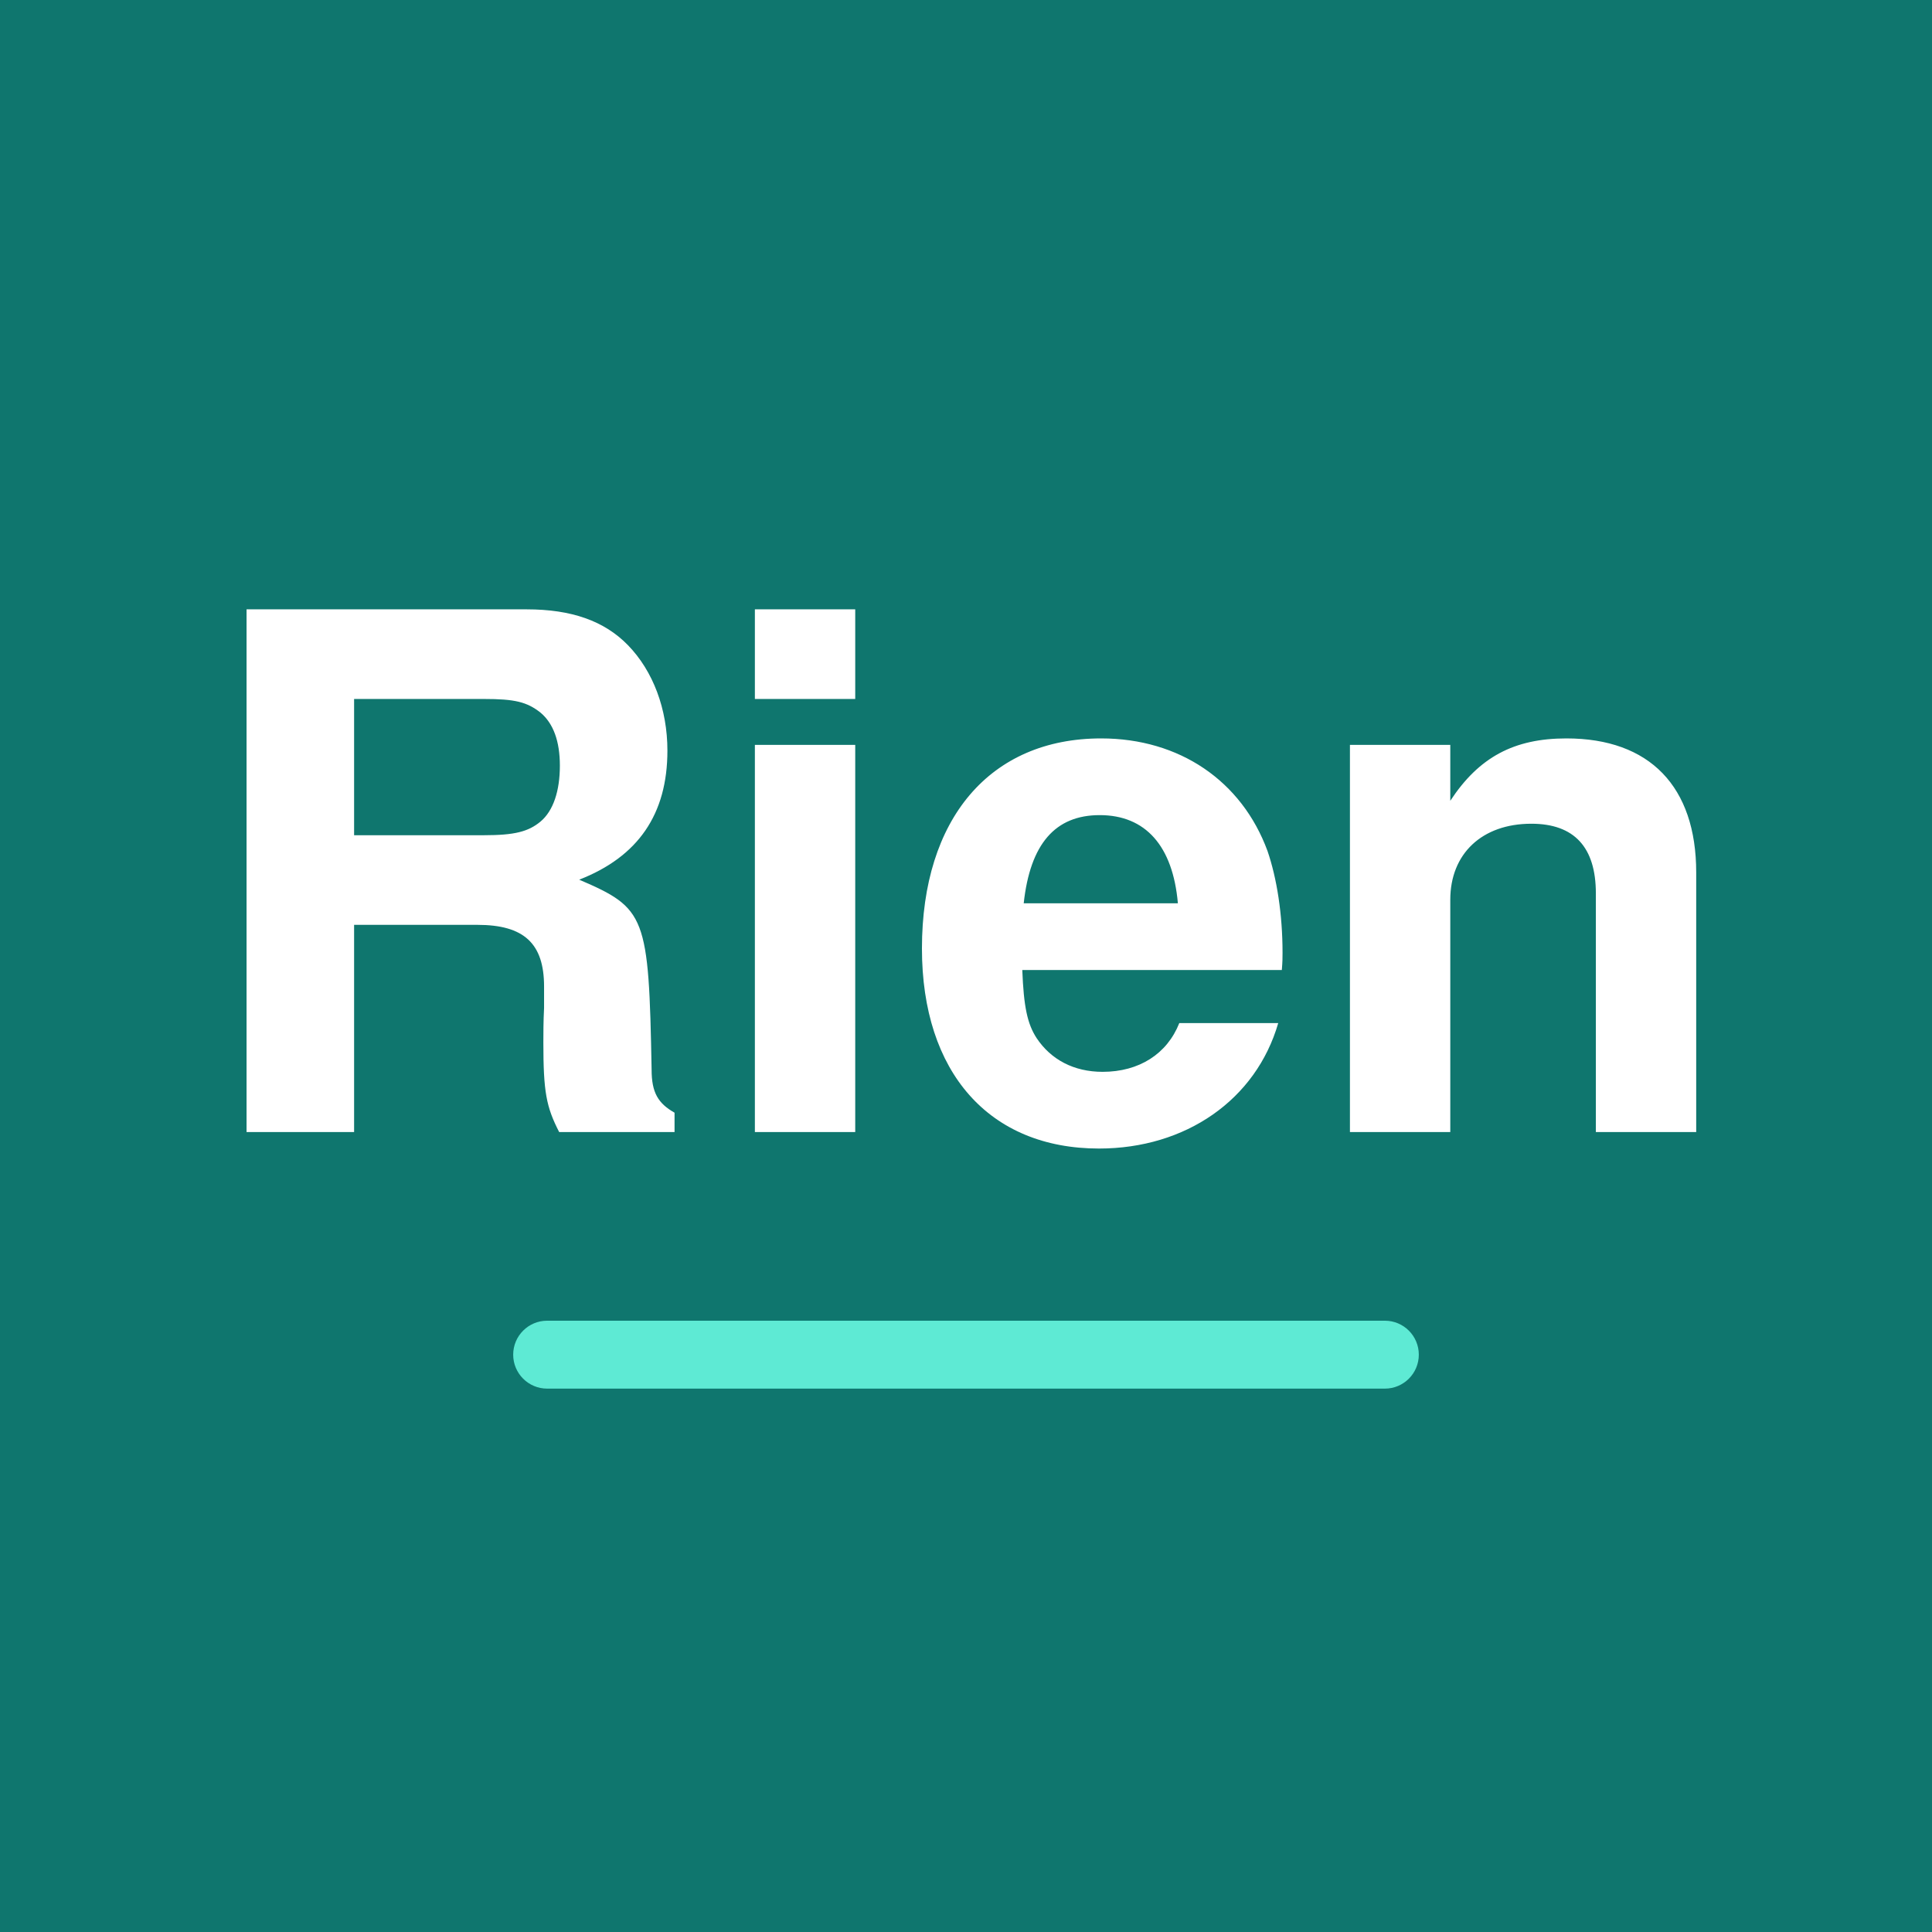
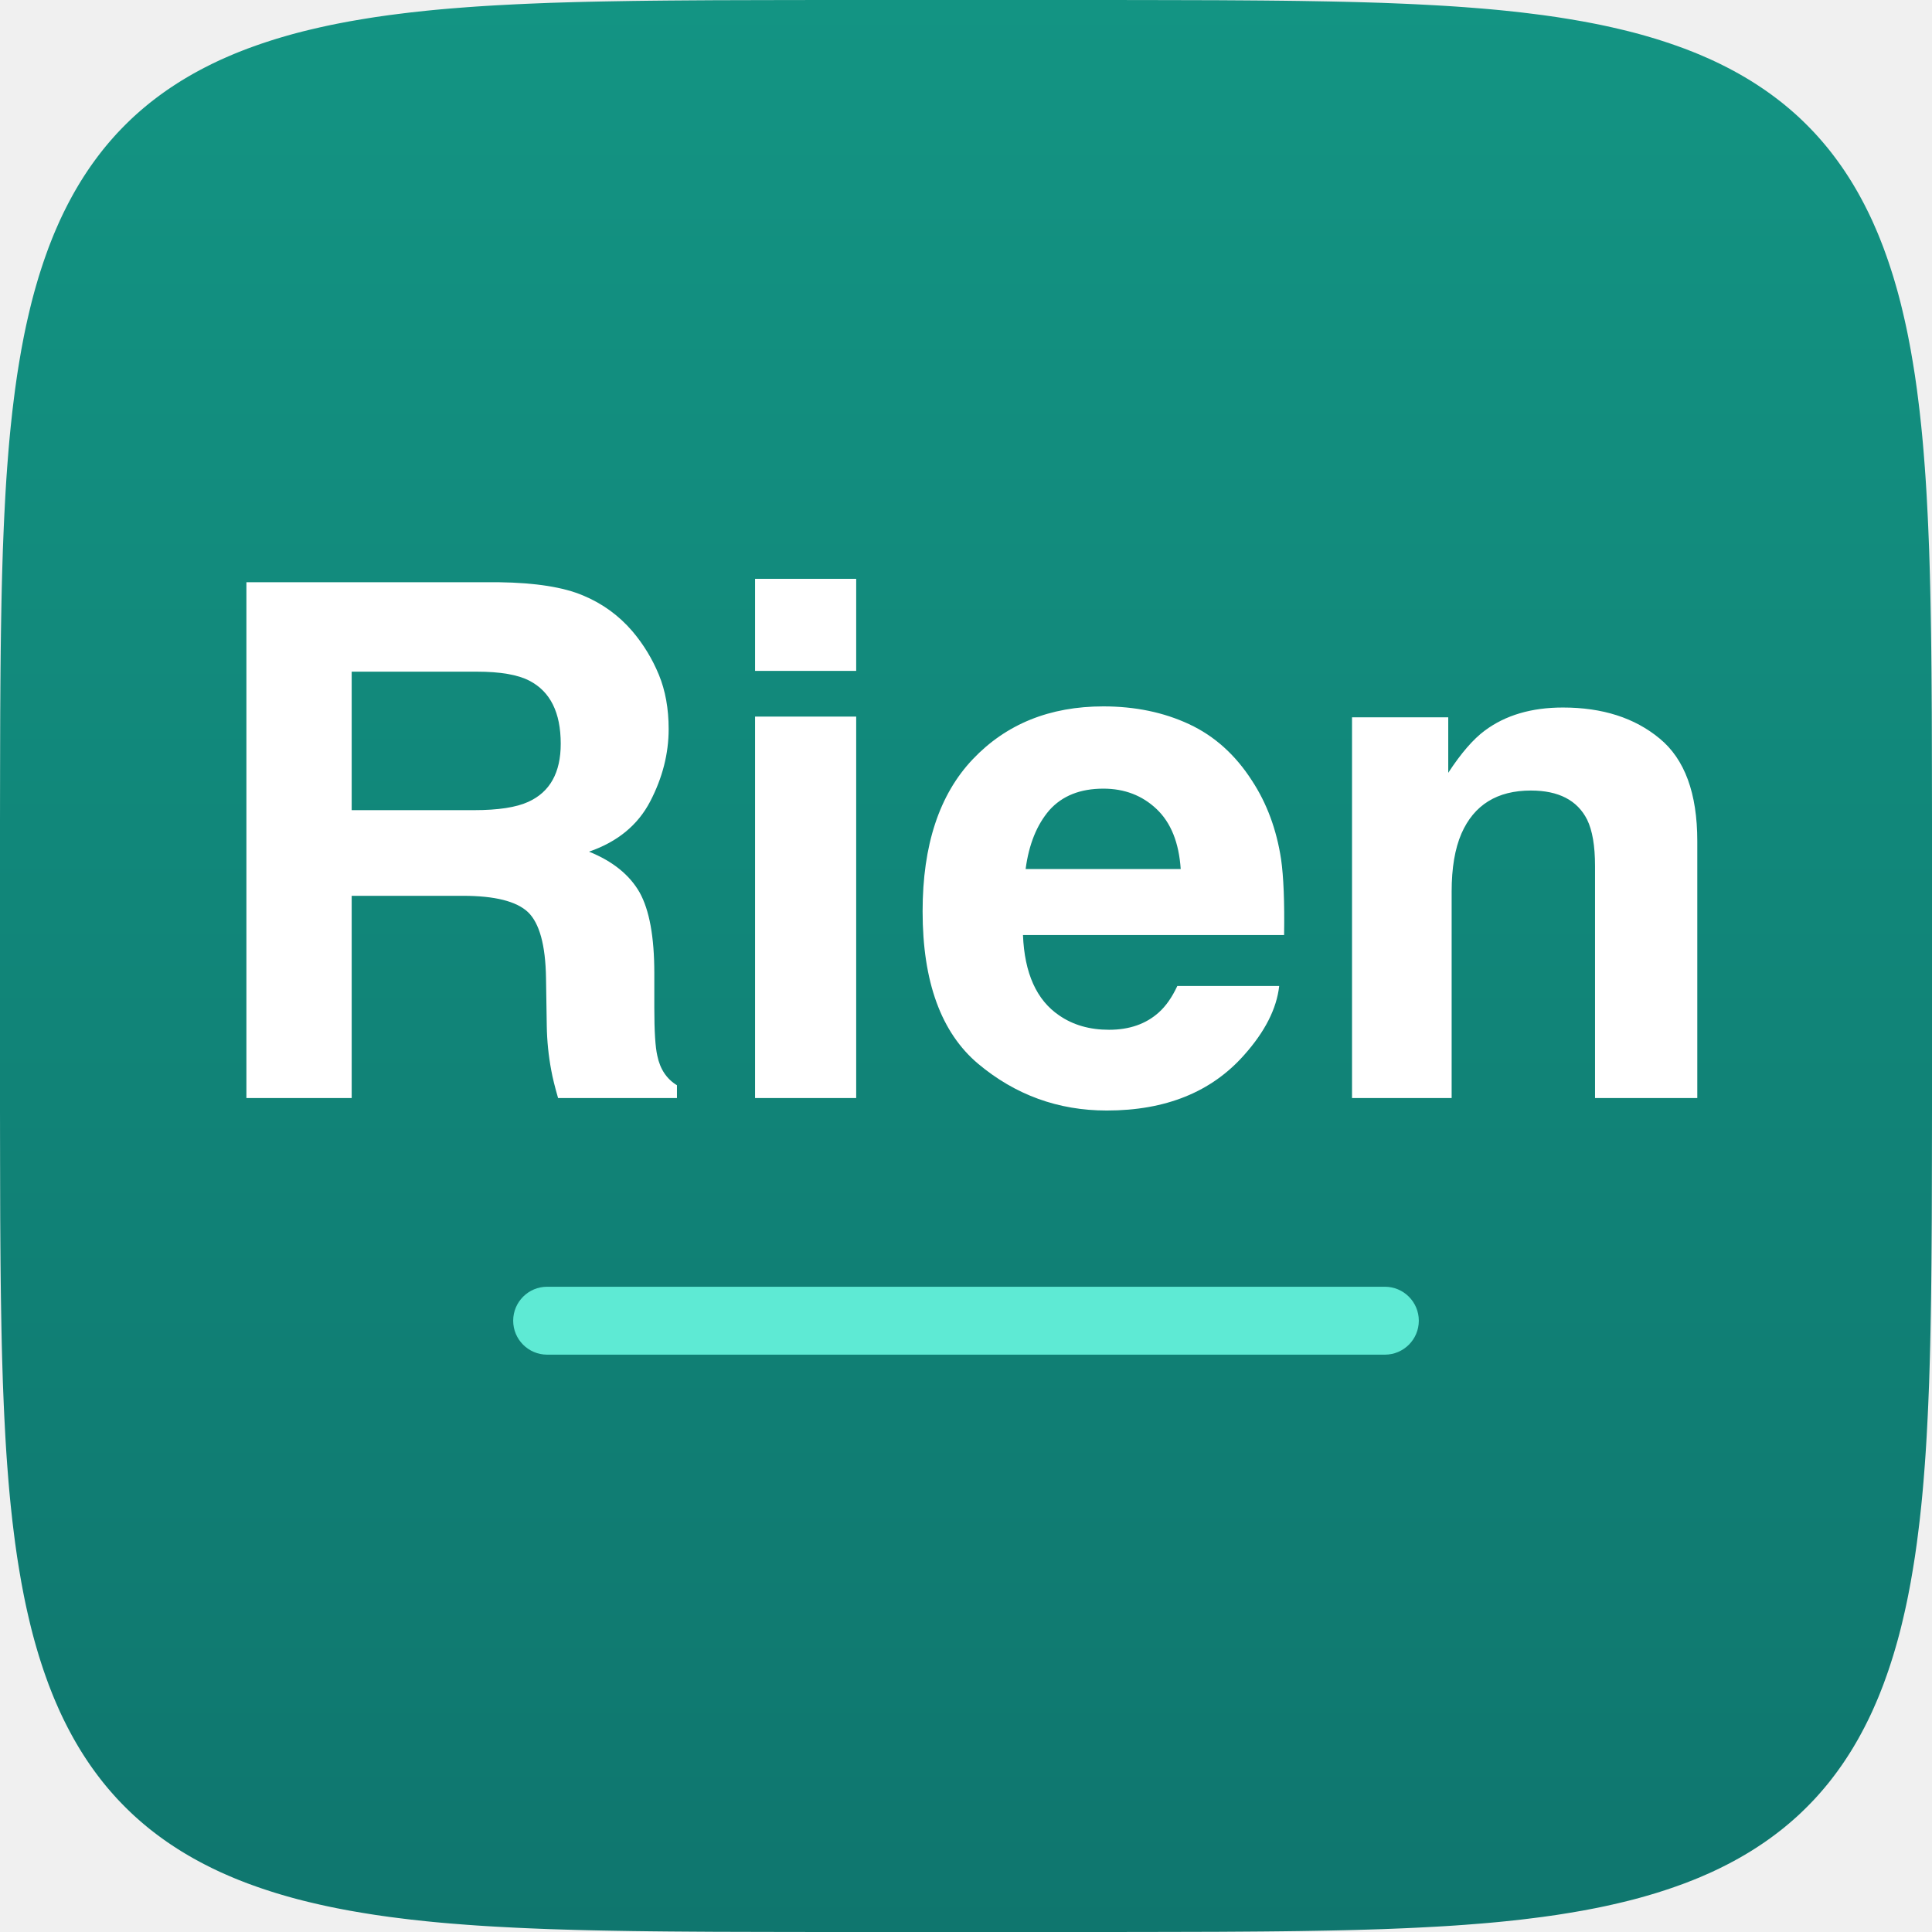
- <svg xmlns="http://www.w3.org/2000/svg" viewBox="0 0 512 512">
-   <rect width="512" height="512" fill="#0f766e" />
-   <text x="256" y="300" text-anchor="middle" font-family="Helvetica, Arial, sans-serif" font-weight="700" font-size="190" fill="#ffffff">Rien</text>
-   <rect x="136" y="350" width="240" height="18" rx="9" fill="#5eead4" />
+ <svg xmlns="http://www.w3.org/2000/svg" width="512" height="512" viewBox="0 0 512 512">
+   <defs>
+     <linearGradient id="tile" x1="0" y1="0" x2="0" y2="1">
+       <stop offset="0" stop-color="#139483" />
+       <stop offset="1" stop-color="#0f766e" />
+     </linearGradient>
+   </defs>
+   <g transform="translate(256 256) scale(1) translate(-256 -256)">
+     <path fill="url(#tile)" d="M512.00 256.00L512.00 294.42L511.98 306.70L511.96 315.62L511.94 322.89L511.90 329.13L511.86 334.66L511.81 339.66L511.75 344.24L511.68 348.49L511.61 352.46L511.53 356.20L511.44 359.74L511.34 363.10L511.24 366.31L511.12 369.38L511.00 372.32L510.87 375.16L510.73 377.89L510.59 380.53L510.44 383.09L510.28 385.57L510.11 387.97L509.93 390.31L509.75 392.58L509.56 394.80L509.36 396.95L509.15 399.06L508.93 401.11L508.71 403.12L508.47 405.09L508.23 407.01L507.99 408.89L507.73 410.73L507.47 412.54L507.19 414.31L506.91 416.04L506.62 417.74L506.33 419.42L506.02 421.06L505.71 422.67L505.39 424.26L505.06 425.81L504.72 427.34L504.37 428.85L504.02 430.33L503.66 431.79L503.29 433.22L502.91 434.63L502.52 436.02L502.12 437.39L501.72 438.74L501.30 440.07L500.88 441.37L500.45 442.66L500.01 443.93L499.56 445.18L499.11 446.42L498.64 447.63L498.17 448.83L497.69 450.01L497.19 451.18L496.69 452.33L496.19 453.46L495.67 454.57L495.14 455.68L494.60 456.76L494.06 457.83L493.50 458.89L492.94 459.93L492.37 460.96L491.78 461.98L491.19 462.98L490.59 463.97L489.98 464.94L489.36 465.90L488.73 466.85L488.09 467.79L487.44 468.71L486.78 469.62L486.11 470.52L485.43 471.41L484.75 472.28L484.05 473.14L483.34 473.99L482.62 474.83L481.89 475.66L481.15 476.48L480.40 477.28L479.63 478.08L478.86 478.86L478.08 479.63L477.28 480.40L476.48 481.15L475.66 481.89L474.83 482.62L473.99 483.34L473.14 484.05L472.28 484.75L471.41 485.43L470.52 486.11L469.62 486.78L468.71 487.44L467.79 488.09L466.85 488.73L465.90 489.36L464.94 489.98L463.97 490.59L462.98 491.19L461.98 491.78L460.96 492.37L459.93 492.94L458.89 493.50L457.83 494.06L456.76 494.60L455.68 495.14L454.57 495.67L453.46 496.19L452.33 496.69L451.18 497.19L450.01 497.69L448.83 498.17L447.63 498.64L446.42 499.11L445.18 499.56L443.93 500.01L442.66 500.45L441.37 500.88L440.07 501.30L438.74 501.72L437.39 502.12L436.02 502.52L434.63 502.91L433.22 503.29L431.79 503.66L430.33 504.02L428.85 504.37L427.34 504.72L425.81 505.06L424.26 505.39L422.67 505.71L421.06 506.02L419.42 506.33L417.74 506.62L416.04 506.91L414.31 507.19L412.54 507.47L410.73 507.73L408.89 507.99L407.01 508.23L405.09 508.47L403.12 508.71L401.11 508.93L399.06 509.15L396.95 509.36L394.80 509.56L392.58 509.75L390.31 509.93L387.97 510.11L385.57 510.28L383.09 510.44L380.53 510.59L377.89 510.73L375.16 510.87L372.32 511.00L369.38 511.12L366.31 511.24L363.10 511.34L359.74 511.44L356.20 511.53L352.46 511.61L348.49 511.68L344.24 511.75L339.66 511.81L334.66 511.86L329.13 511.90L322.89 511.94L315.62 511.96L306.70 511.98L294.42 512.00L256.00 512.00L217.58 512.00L205.30 511.98L196.38 511.96L189.11 511.94L182.87 511.90L177.34 511.86L172.34 511.81L167.76 511.75L163.51 511.68L159.54 511.61L155.80 511.53L152.26 511.44L148.90 511.34L145.69 511.24L142.62 511.12L139.68 511.00L136.84 510.87L134.11 510.73L131.47 510.59L128.91 510.44L126.43 510.28L124.03 510.11L121.69 509.93L119.42 509.75L117.20 509.56L115.05 509.36L112.94 509.15L110.89 508.93L108.88 508.71L106.91 508.47L104.99 508.23L103.11 507.99L101.27 507.73L99.46 507.47L97.69 507.19L95.96 506.91L94.26 506.62L92.58 506.33L90.94 506.02L89.33 505.71L87.74 505.39L86.19 505.06L84.66 504.72L83.15 504.37L81.67 504.02L80.21 503.66L78.78 503.29L77.37 502.91L75.98 502.52L74.61 502.12L73.26 501.72L71.93 501.30L70.63 500.88L69.34 500.45L68.07 500.01L66.82 499.56L65.58 499.11L64.37 498.64L63.17 498.17L61.99 497.69L60.82 497.19L59.67 496.69L58.54 496.19L57.43 495.67L56.32 495.14L55.24 494.60L54.17 494.06L53.11 493.50L52.07 492.94L51.04 492.37L50.02 491.78L49.02 491.19L48.03 490.59L47.06 489.98L46.10 489.36L45.15 488.73L44.21 488.09L43.29 487.44L42.38 486.78L41.48 486.11L40.59 485.43L39.72 484.75L38.86 484.05L38.01 483.34L37.17 482.62L36.34 481.89L35.52 481.15L34.72 480.40L33.92 479.63L33.14 478.86L32.37 478.08L31.60 477.28L30.85 476.48L30.11 475.66L29.38 474.83L28.66 473.99L27.95 473.14L27.25 472.28L26.57 471.41L25.89 470.52L25.22 469.62L24.56 468.71L23.91 467.79L23.27 466.85L22.64 465.90L22.02 464.94L21.41 463.97L20.81 462.98L20.22 461.98L19.63 460.96L19.06 459.93L18.50 458.89L17.94 457.83L17.40 456.76L16.86 455.68L16.33 454.57L15.81 453.46L15.31 452.33L14.81 451.18L14.31 450.01L13.83 448.83L13.36 447.63L12.89 446.42L12.44 445.18L11.99 443.93L11.55 442.66L11.12 441.37L10.70 440.07L10.28 438.74L9.88 437.39L9.48 436.02L9.09 434.63L8.71 433.22L8.34 431.79L7.98 430.33L7.63 428.85L7.28 427.34L6.94 425.81L6.61 424.26L6.29 422.67L5.98 421.06L5.67 419.42L5.38 417.74L5.09 416.04L4.81 414.31L4.53 412.54L4.27 410.73L4.01 408.89L3.77 407.01L3.53 405.09L3.29 403.12L3.07 401.11L2.85 399.06L2.64 396.95L2.44 394.80L2.25 392.58L2.07 390.31L1.89 387.97L1.72 385.57L1.56 383.09L1.41 380.53L1.27 377.89L1.13 375.16L1.00 372.32L0.88 369.38L0.76 366.31L0.66 363.10L0.56 359.74L0.47 356.20L0.39 352.46L0.32 348.49L0.25 344.24L0.19 339.66L0.14 334.66L0.10 329.13L0.06 322.89L0.04 315.62L0.02 306.70L0.00 294.42L0.00 256.00L0.00 217.58L0.02 205.30L0.04 196.38L0.06 189.11L0.10 182.87L0.14 177.34L0.19 172.34L0.25 167.76L0.32 163.51L0.39 159.54L0.47 155.80L0.56 152.26L0.66 148.90L0.76 145.69L0.88 142.62L1.00 139.68L1.13 136.84L1.27 134.11L1.41 131.47L1.56 128.91L1.72 126.43L1.89 124.03L2.07 121.69L2.25 119.42L2.44 117.20L2.64 115.05L2.85 112.94L3.07 110.89L3.29 108.88L3.53 106.91L3.77 104.99L4.01 103.11L4.27 101.27L4.53 99.46L4.81 97.69L5.09 95.96L5.38 94.26L5.67 92.58L5.98 90.94L6.29 89.33L6.61 87.74L6.94 86.19L7.28 84.66L7.63 83.15L7.98 81.67L8.34 80.21L8.71 78.78L9.09 77.37L9.48 75.98L9.88 74.61L10.28 73.26L10.70 71.93L11.12 70.63L11.55 69.34L11.99 68.07L12.44 66.82L12.89 65.58L13.36 64.37L13.83 63.17L14.31 61.99L14.81 60.82L15.31 59.67L15.81 58.54L16.33 57.43L16.86 56.32L17.40 55.24L17.94 54.17L18.50 53.11L19.06 52.07L19.63 51.04L20.22 50.02L20.81 49.02L21.41 48.03L22.02 47.06L22.64 46.10L23.27 45.15L23.91 44.21L24.56 43.29L25.22 42.38L25.89 41.48L26.57 40.59L27.25 39.72L27.95 38.86L28.66 38.01L29.38 37.17L30.11 36.34L30.85 35.52L31.60 34.72L32.37 33.92L33.14 33.14L33.92 32.37L34.72 31.60L35.52 30.85L36.34 30.11L37.17 29.38L38.01 28.66L38.86 27.95L39.72 27.25L40.59 26.57L41.48 25.89L42.38 25.22L43.29 24.56L44.21 23.91L45.15 23.27L46.10 22.64L47.06 22.02L48.03 21.41L49.02 20.81L50.02 20.22L51.04 19.63L52.07 19.06L53.11 18.50L54.17 17.94L55.24 17.40L56.32 16.86L57.43 16.33L58.54 15.81L59.67 15.31L60.82 14.81L61.99 14.31L63.17 13.83L64.37 13.36L65.58 12.89L66.82 12.44L68.07 11.99L69.34 11.55L70.63 11.12L71.93 10.70L73.26 10.28L74.61 9.88L75.98 9.48L77.37 9.09L78.78 8.71L80.21 8.34L81.67 7.98L83.15 7.63L84.66 7.28L86.19 6.94L87.74 6.61L89.33 6.29L90.94 5.98L92.58 5.67L94.26 5.38L95.96 5.09L97.69 4.81L99.46 4.53L101.27 4.27L103.11 4.01L104.99 3.77L106.91 3.53L108.88 3.29L110.89 3.07L112.94 2.85L115.05 2.64L117.20 2.44L119.42 2.25L121.69 2.07L124.03 1.89L126.43 1.72L128.91 1.56L131.47 1.41L134.11 1.27L136.84 1.13L139.68 1.00L142.62 0.88L145.69 0.76L148.90 0.66L152.26 0.56L155.80 0.47L159.54 0.39L163.51 0.32L167.76 0.25L172.34 0.19L177.34 0.14L182.87 0.10L189.11 0.06L196.38 0.04L205.30 0.02L217.58 0.00L256.00 0.00L294.42 0.00L306.70 0.02L315.62 0.04L322.89 0.06L329.13 0.10L334.66 0.14L339.66 0.19L344.24 0.25L348.49 0.32L352.46 0.39L356.20 0.47L359.74 0.56L363.10 0.66L366.31 0.76L369.38 0.88L372.32 1.00L375.16 1.13L377.89 1.27L380.53 1.41L383.09 1.56L385.57 1.72L387.97 1.89L390.31 2.07L392.58 2.25L394.80 2.44L396.95 2.64L399.06 2.85L401.11 3.07L403.12 3.29L405.09 3.53L407.01 3.77L408.89 4.01L410.73 4.27L412.54 4.53L414.31 4.81L416.04 5.09L417.74 5.38L419.42 5.67L421.06 5.98L422.67 6.29L424.26 6.61L425.81 6.94L427.34 7.28L428.85 7.63L430.33 7.98L431.79 8.34L433.22 8.71L434.63 9.09L436.02 9.48L437.39 9.88L438.74 10.28L440.07 10.70L441.37 11.12L442.66 11.55L443.93 11.99L445.18 12.44L446.42 12.89L447.63 13.36L448.83 13.83L450.01 14.31L451.18 14.81L452.33 15.31L453.46 15.81L454.57 16.33L455.68 16.86L456.76 17.40L457.83 17.94L458.89 18.50L459.93 19.06L460.96 19.63L461.98 20.22L462.98 20.81L463.97 21.41L464.94 22.02L465.90 22.64L466.85 23.27L467.79 23.91L468.71 24.56L469.62 25.22L470.52 25.89L471.41 26.57L472.28 27.25L473.14 27.95L473.99 28.66L474.83 29.38L475.66 30.11L476.48 30.85L477.28 31.60L478.08 32.37L478.86 33.14L479.63 33.92L480.40 34.72L481.15 35.52L481.89 36.34L482.62 37.17L483.34 38.01L484.05 38.86L484.75 39.72L485.43 40.59L486.11 41.48L486.78 42.38L487.44 43.29L488.09 44.21L488.73 45.15L489.36 46.10L489.98 47.06L490.59 48.03L491.19 49.02L491.78 50.02L492.37 51.04L492.94 52.07L493.50 53.11L494.06 54.17L494.60 55.24L495.14 56.32L495.67 57.43L496.19 58.54L496.69 59.67L497.19 60.82L497.69 61.99L498.17 63.17L498.64 64.37L499.11 65.58L499.56 66.82L500.01 68.07L500.45 69.34L500.88 70.63L501.30 71.93L501.72 73.26L502.12 74.61L502.52 75.98L502.91 77.37L503.29 78.78L503.66 80.21L504.02 81.67L504.37 83.15L504.72 84.66L505.06 86.19L505.39 87.74L505.71 89.33L506.02 90.94L506.33 92.58L506.62 94.26L506.91 95.96L507.19 97.69L507.47 99.46L507.73 101.27L507.99 103.11L508.23 104.99L508.47 106.91L508.71 108.88L508.93 110.89L509.15 112.94L509.36 115.05L509.56 117.20L509.75 119.42L509.93 121.69L510.11 124.03L510.28 126.43L510.44 128.91L510.59 131.47L510.73 134.11L510.87 136.84L511.00 139.68L511.12 142.62L511.24 145.69L511.34 148.90L511.44 152.26L511.53 155.80L511.61 159.54L511.68 163.51L511.75 167.76L511.81 172.34L511.86 177.34L511.90 182.87L511.94 189.11L511.96 196.38L511.98 205.30L512.00 217.58Z" />
+     <g transform="translate(0 -9)">
+       <path fill="#fff" d="M122.7 246.4L93.2 246.4L93.2 300L65.3 300L65.3 163.3L132.3 163.3Q146.7 163.5 154.5 166.8Q162.2 170 167.6 176.3Q172 181.5 174.6 187.8Q177.2 194.1 177.2 202.2Q177.2 212 172.3 221.4Q167.4 230.8 156.1 234.7Q165.5 238.5 169.5 245.5Q173.4 252.5 173.4 266.9L173.4 276.1Q173.4 285.4 174.2 288.8Q175.3 294.1 179.4 296.6L179.4 300L147.9 300Q146.6 295.5 146.1 292.7Q145 286.9 144.9 280.9L144.7 268.2Q144.5 255.1 139.9 250.7Q135.3 246.4 122.7 246.4ZM140 221.5Q148.6 217.6 148.6 206.1Q148.6 193.7 140.3 189.4Q135.7 187 126.4 187L93.2 187L93.2 223.7L125.6 223.7Q135.2 223.7 140 221.5ZM226.9 198.9L226.9 300L200.1 300L200.1 198.9L226.9 198.9ZM226.9 162.4L226.9 186.8L200.1 186.8L200.1 162.4L226.9 162.4ZM339 270.3Q338 279.3 329.7 288.6Q316.7 303.3 293.3 303.3Q274 303.3 259.2 290.9Q244.5 278.5 244.5 250.5Q244.5 224.2 257.8 210.2Q271.1 196.2 292.4 196.2Q305 196.2 315.1 200.9Q325.2 205.6 331.8 215.9Q337.7 224.9 339.5 236.7Q340.5 243.7 340.3 256.8L271.1 256.8Q271.7 272 280.7 278.1Q286.2 281.9 293.9 281.9Q302 281.9 307.1 277.3Q309.9 274.8 312 270.3L339 270.3ZM312.9 239.3Q312.2 228.8 306.5 223.4Q300.8 218 292.4 218Q283.2 218 278.1 223.7Q273.1 229.5 271.8 239.3L312.9 239.3ZM405.7 218.5Q392.3 218.5 387.3 229.9Q384.7 235.9 384.7 245.3L384.7 300L358.3 300L358.3 199.1L383.8 199.1L383.8 213.8Q388.9 206 393.5 202.6Q401.7 196.5 414.2 196.5Q429.9 196.5 439.8 204.7Q449.8 212.9 449.8 231.9L449.8 300L422.7 300L422.7 238.5Q422.7 230.5 420.6 226.2Q416.7 218.5 405.7 218.5Z" />
+       <rect x="136" y="350" width="240" height="18" rx="9" fill="#5eead4" />
+     </g>
+   </g>
</svg>
